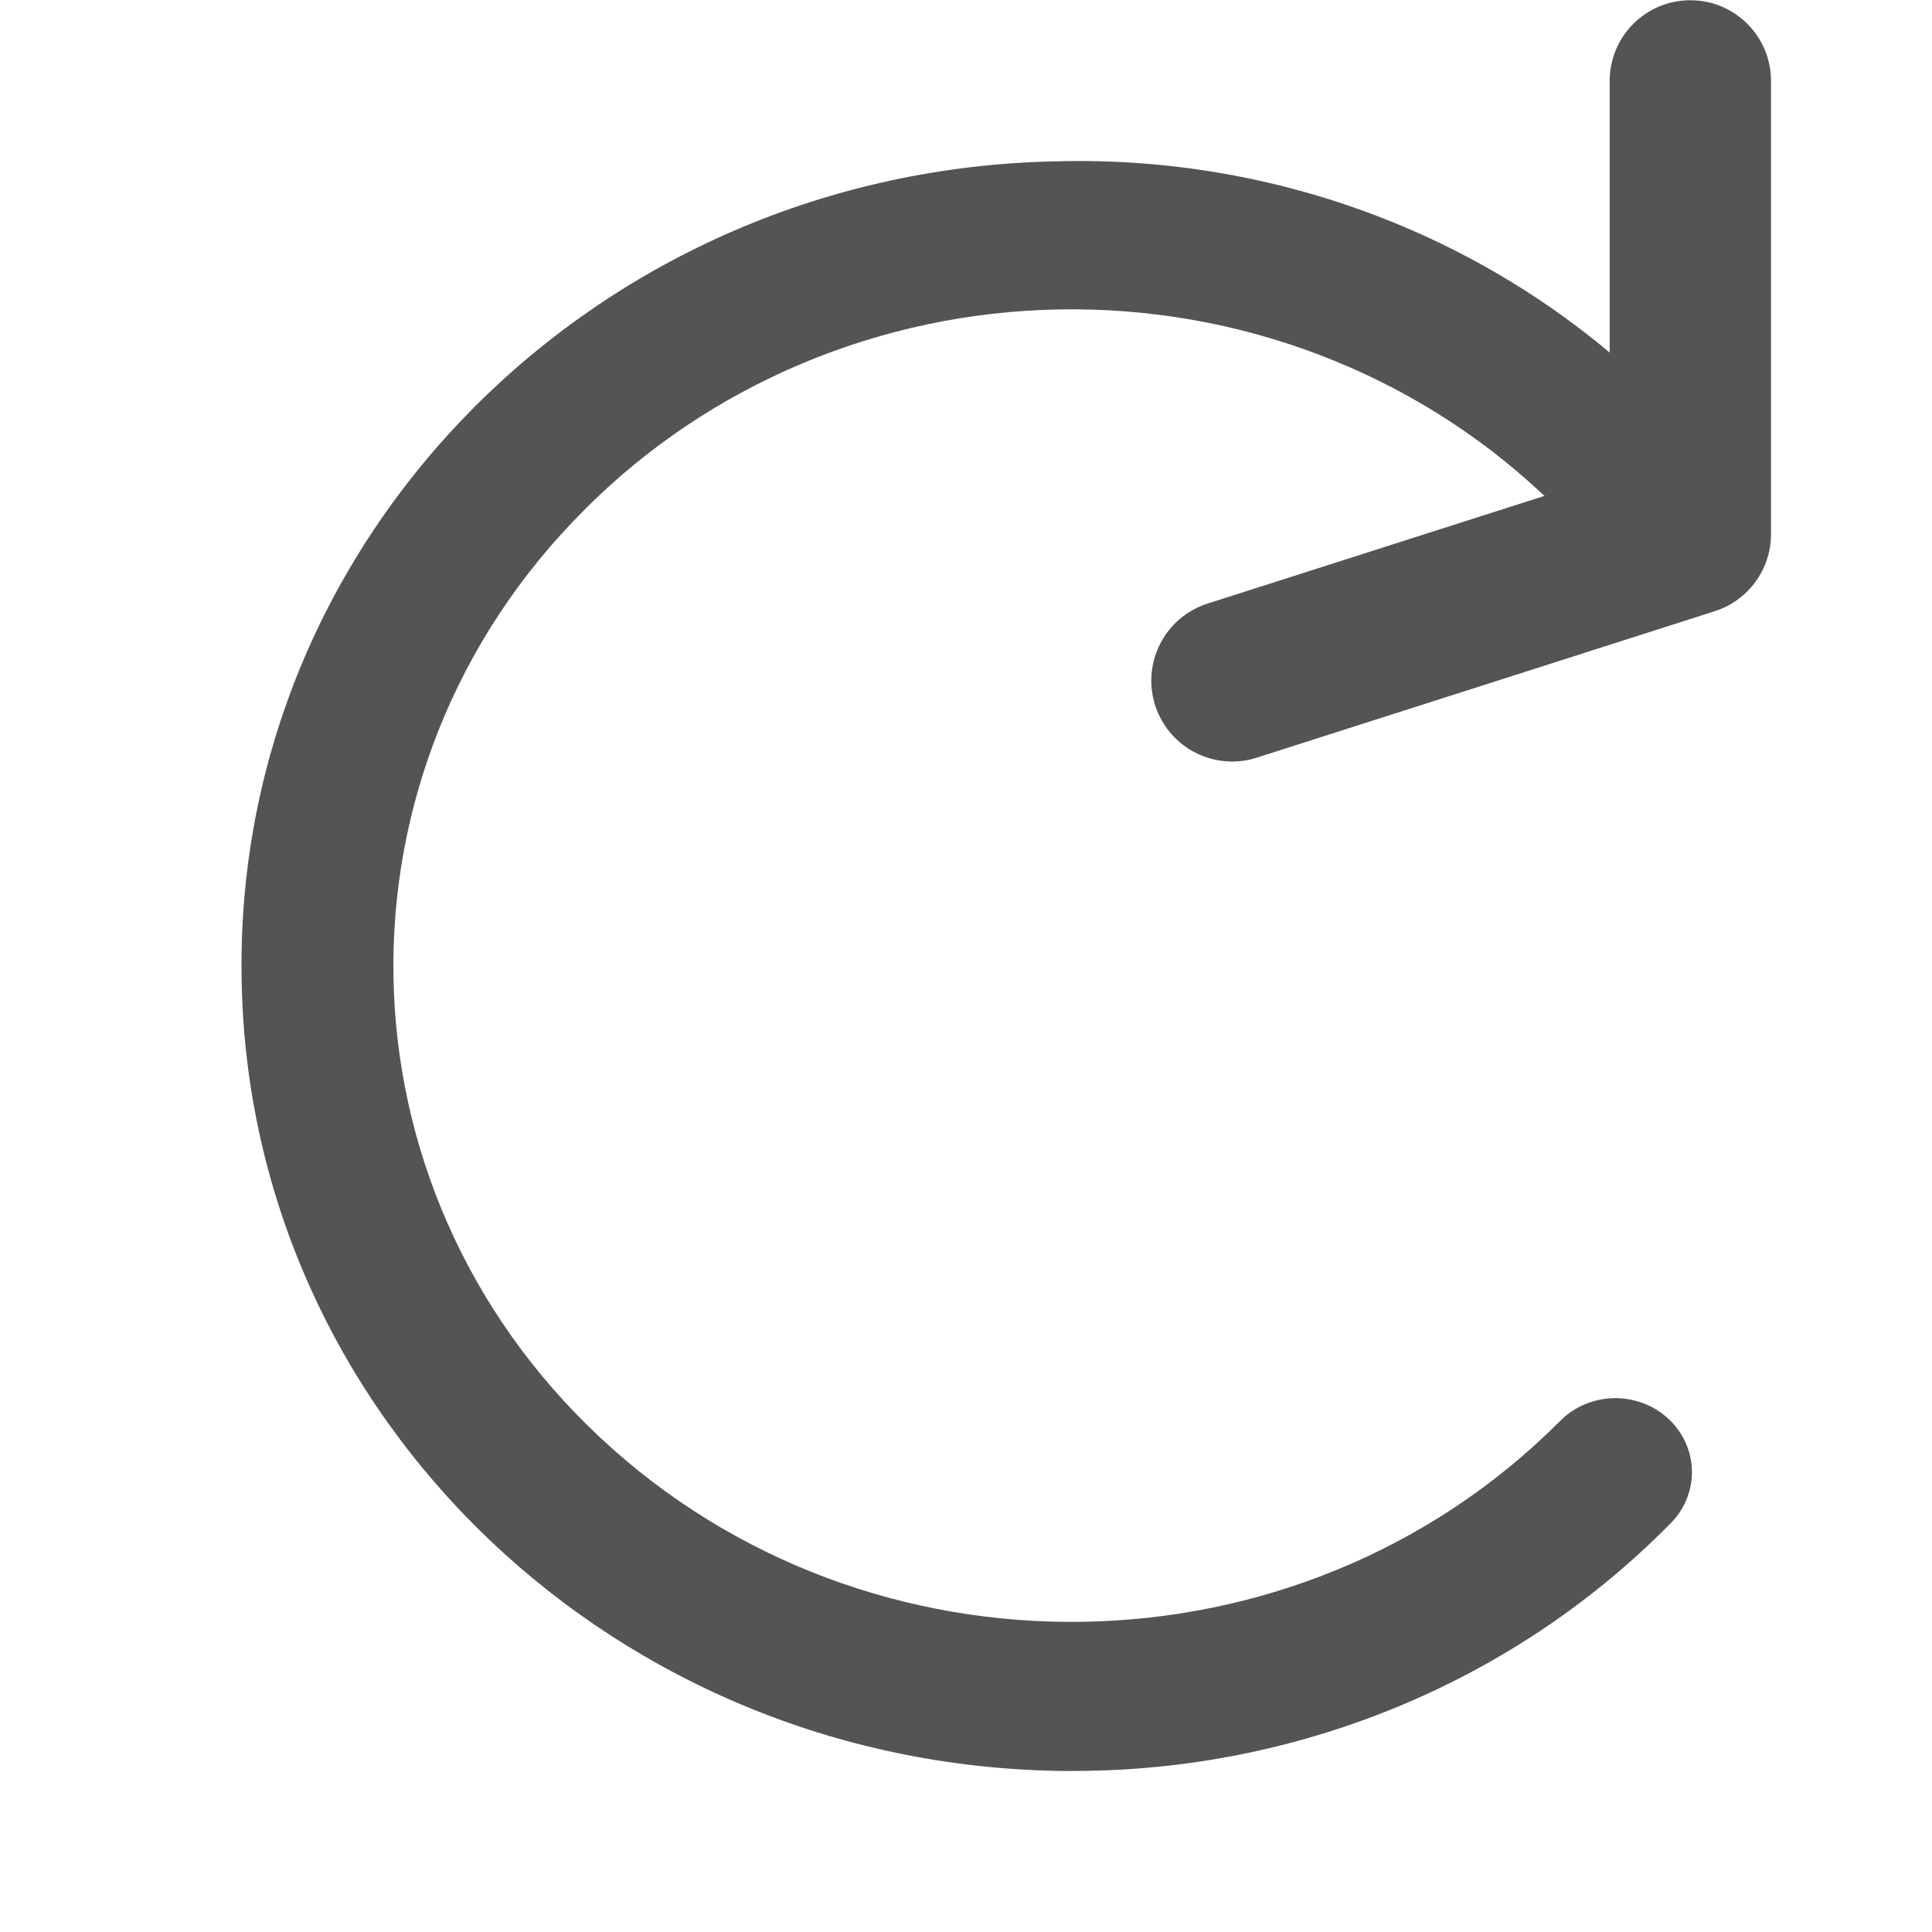
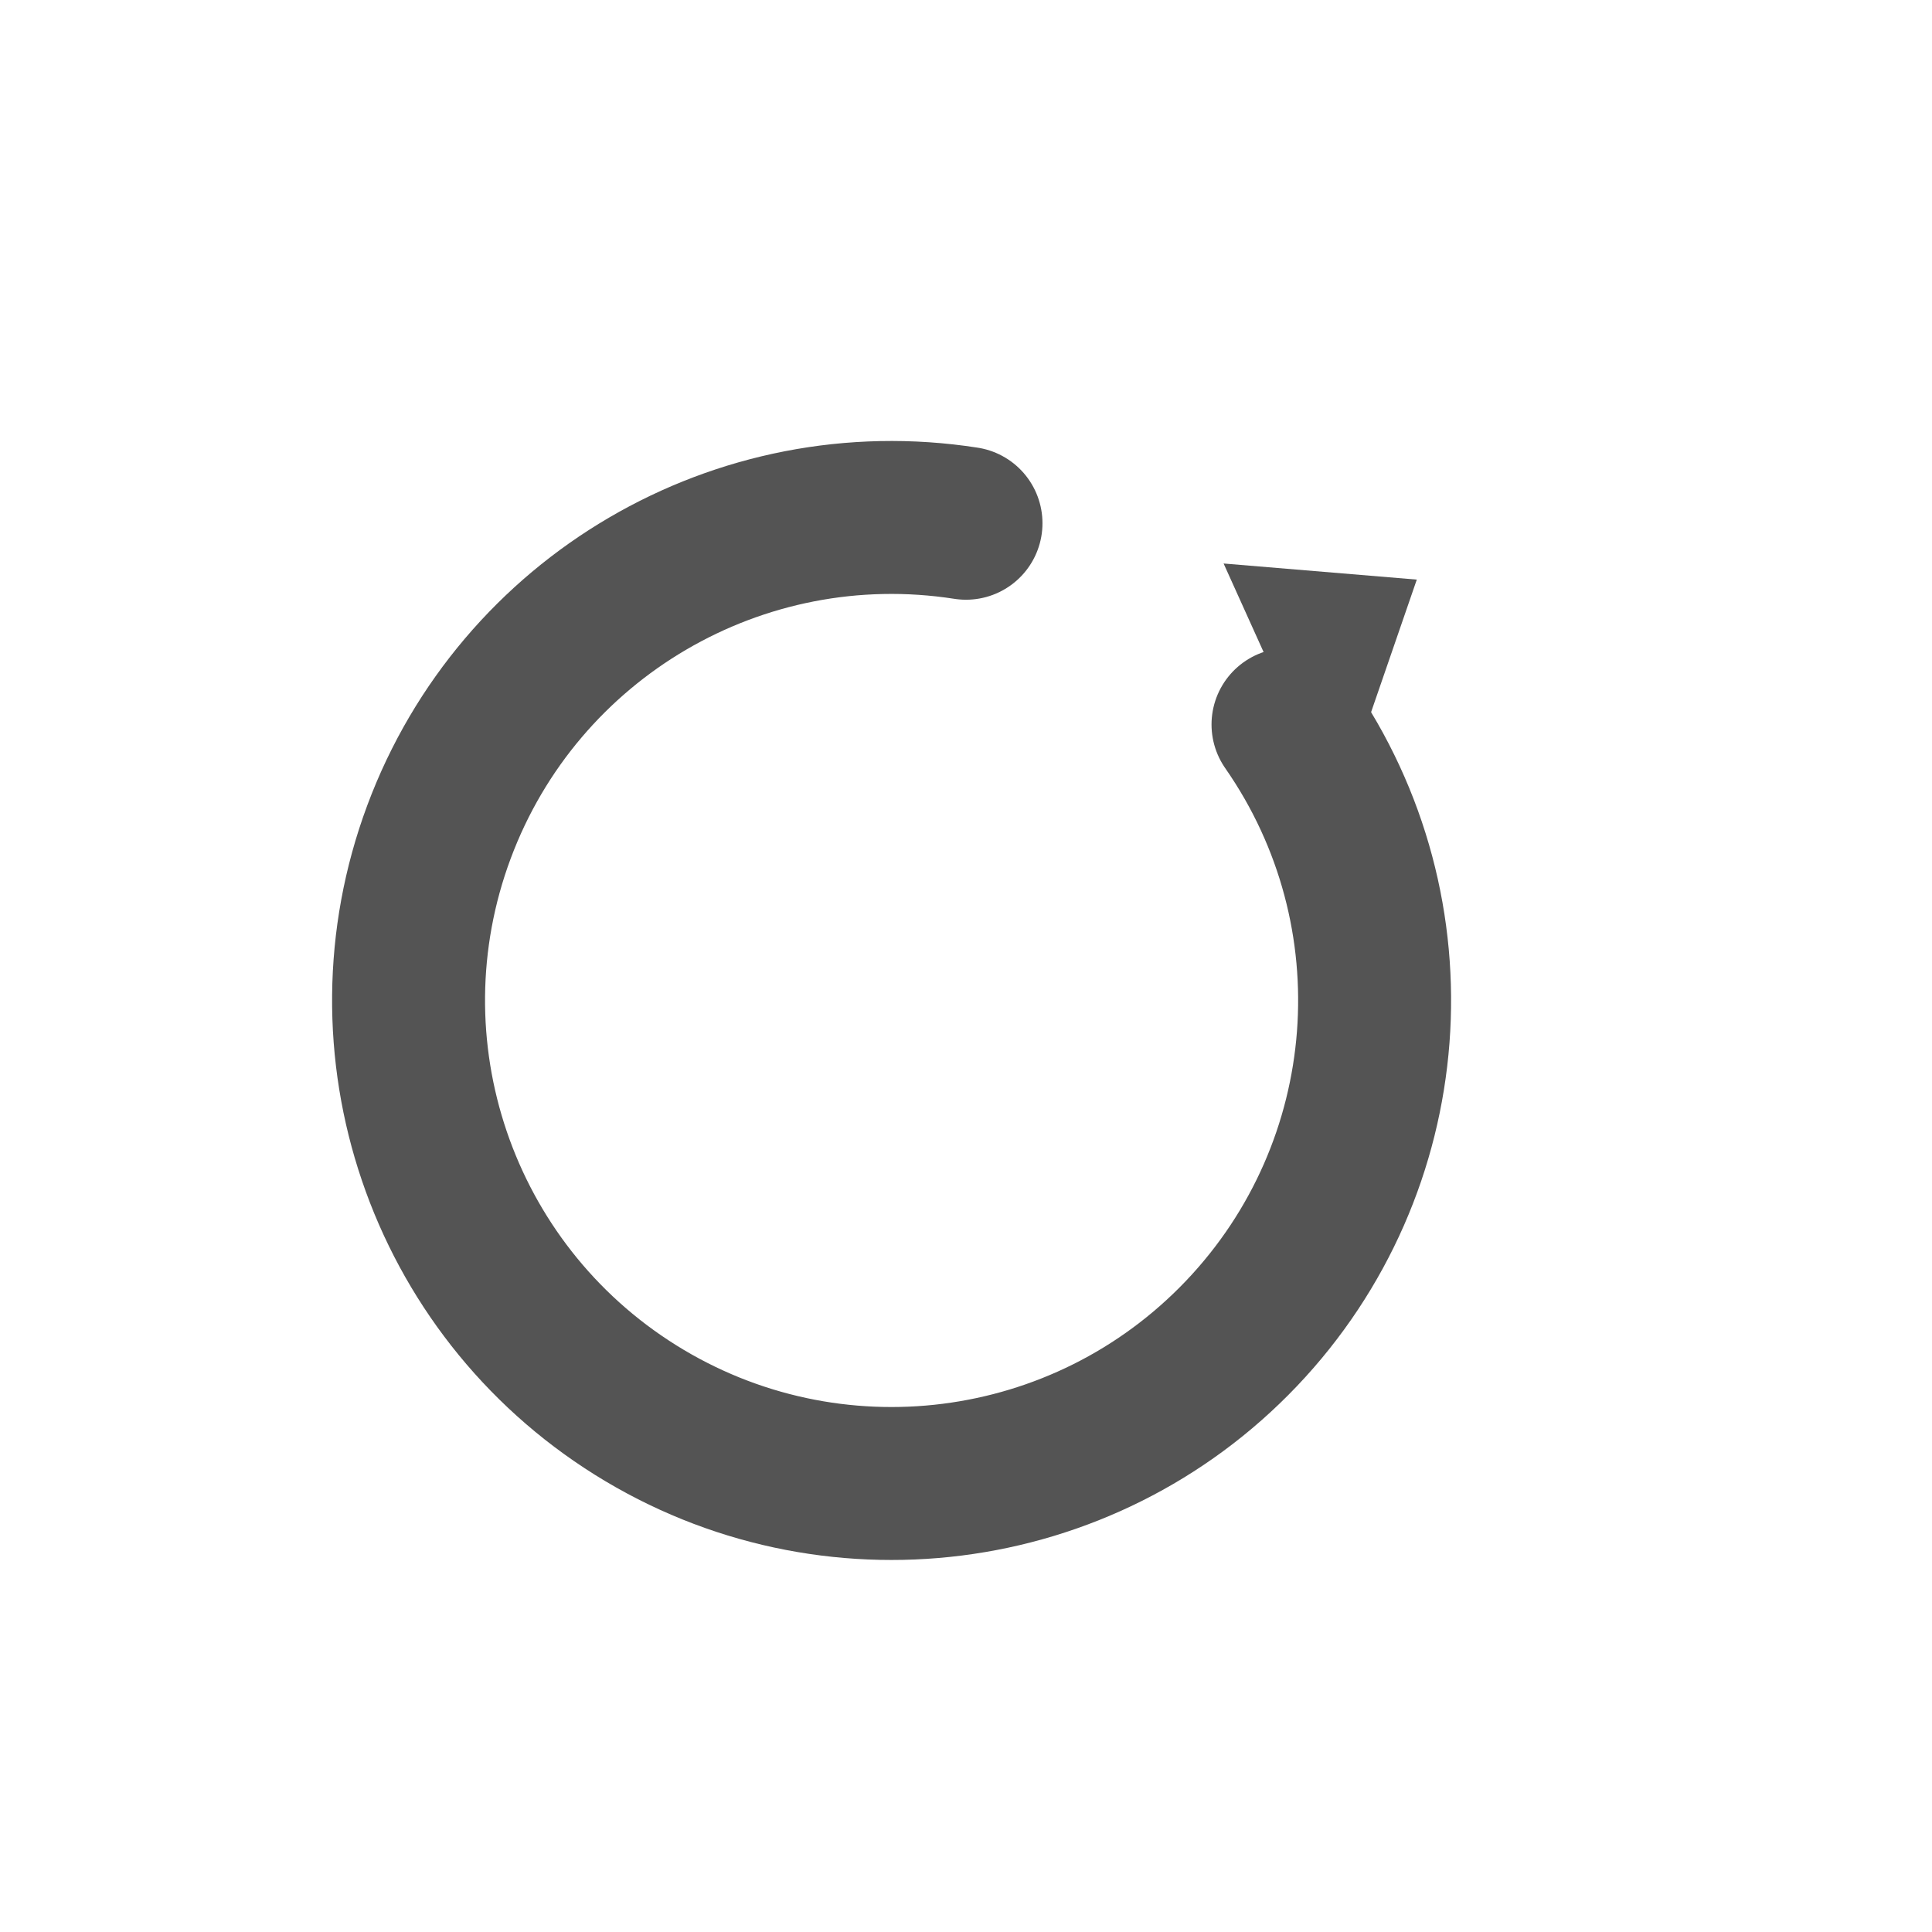
- <svg xmlns="http://www.w3.org/2000/svg" id="Слой_1" data-name="Слой 1" viewBox="0 0 24 24" version="1.1">
-   <defs id="defs26801">
-     <style id="style26799">.cls-1{fill:#545454;}</style>
-   </defs>
-   <path class="cls-1" d="m 13.307,22 c 0.063,0 0.125,-9.16e-4 0.189,-0.002 A 10.229,9.892 0 0 0 20.732,18.944 0.951,0.919 0 1 0 19.366,17.666 8.424,8.146 0 0 1 7.257,6.336 8.396,8.119 0 0 1 19.153,6.13 0.951,0.919 0 0 0 20.471,4.805 10.059,9.727 0 0 0 13.127,2.004 10.326,9.986 0 0 0 3.002,12.18 10.325,9.985 0 0 0 13.307,22 Z" id="path26805" style="stroke-width:1;stroke-miterlimit:4;stroke-dasharray:none" />
-   <path class="cls-1" d="m 15.305,9.46 a 0.993,0.993 0 0 0 0.304,-0.047 l 5.694,-1.821 A 1.005,1.005 0 0 0 22,6.635 v -5.63 a 1.002,1.002 0 1 0 -2.004,0 v 4.896 L 15,7.498 a 1.005,1.005 0 0 0 0.304,1.962 z" id="path26807" />
+ <svg xmlns="http://www.w3.org/2000/svg" viewBox="0 0 24 24" width="24" height="24">
+   <g fill="none" stroke-linecap="round" stroke-linejoin="round">
+     <path d="M16 9 A6 6 0 1 1 12 6.5" stroke="#545454" stroke-width="1.9" />
+     <polygon points="15.2,7 17.6,7.2 16.6,10.1" fill="#545454" stroke="none" />
+   </g>
</svg>
